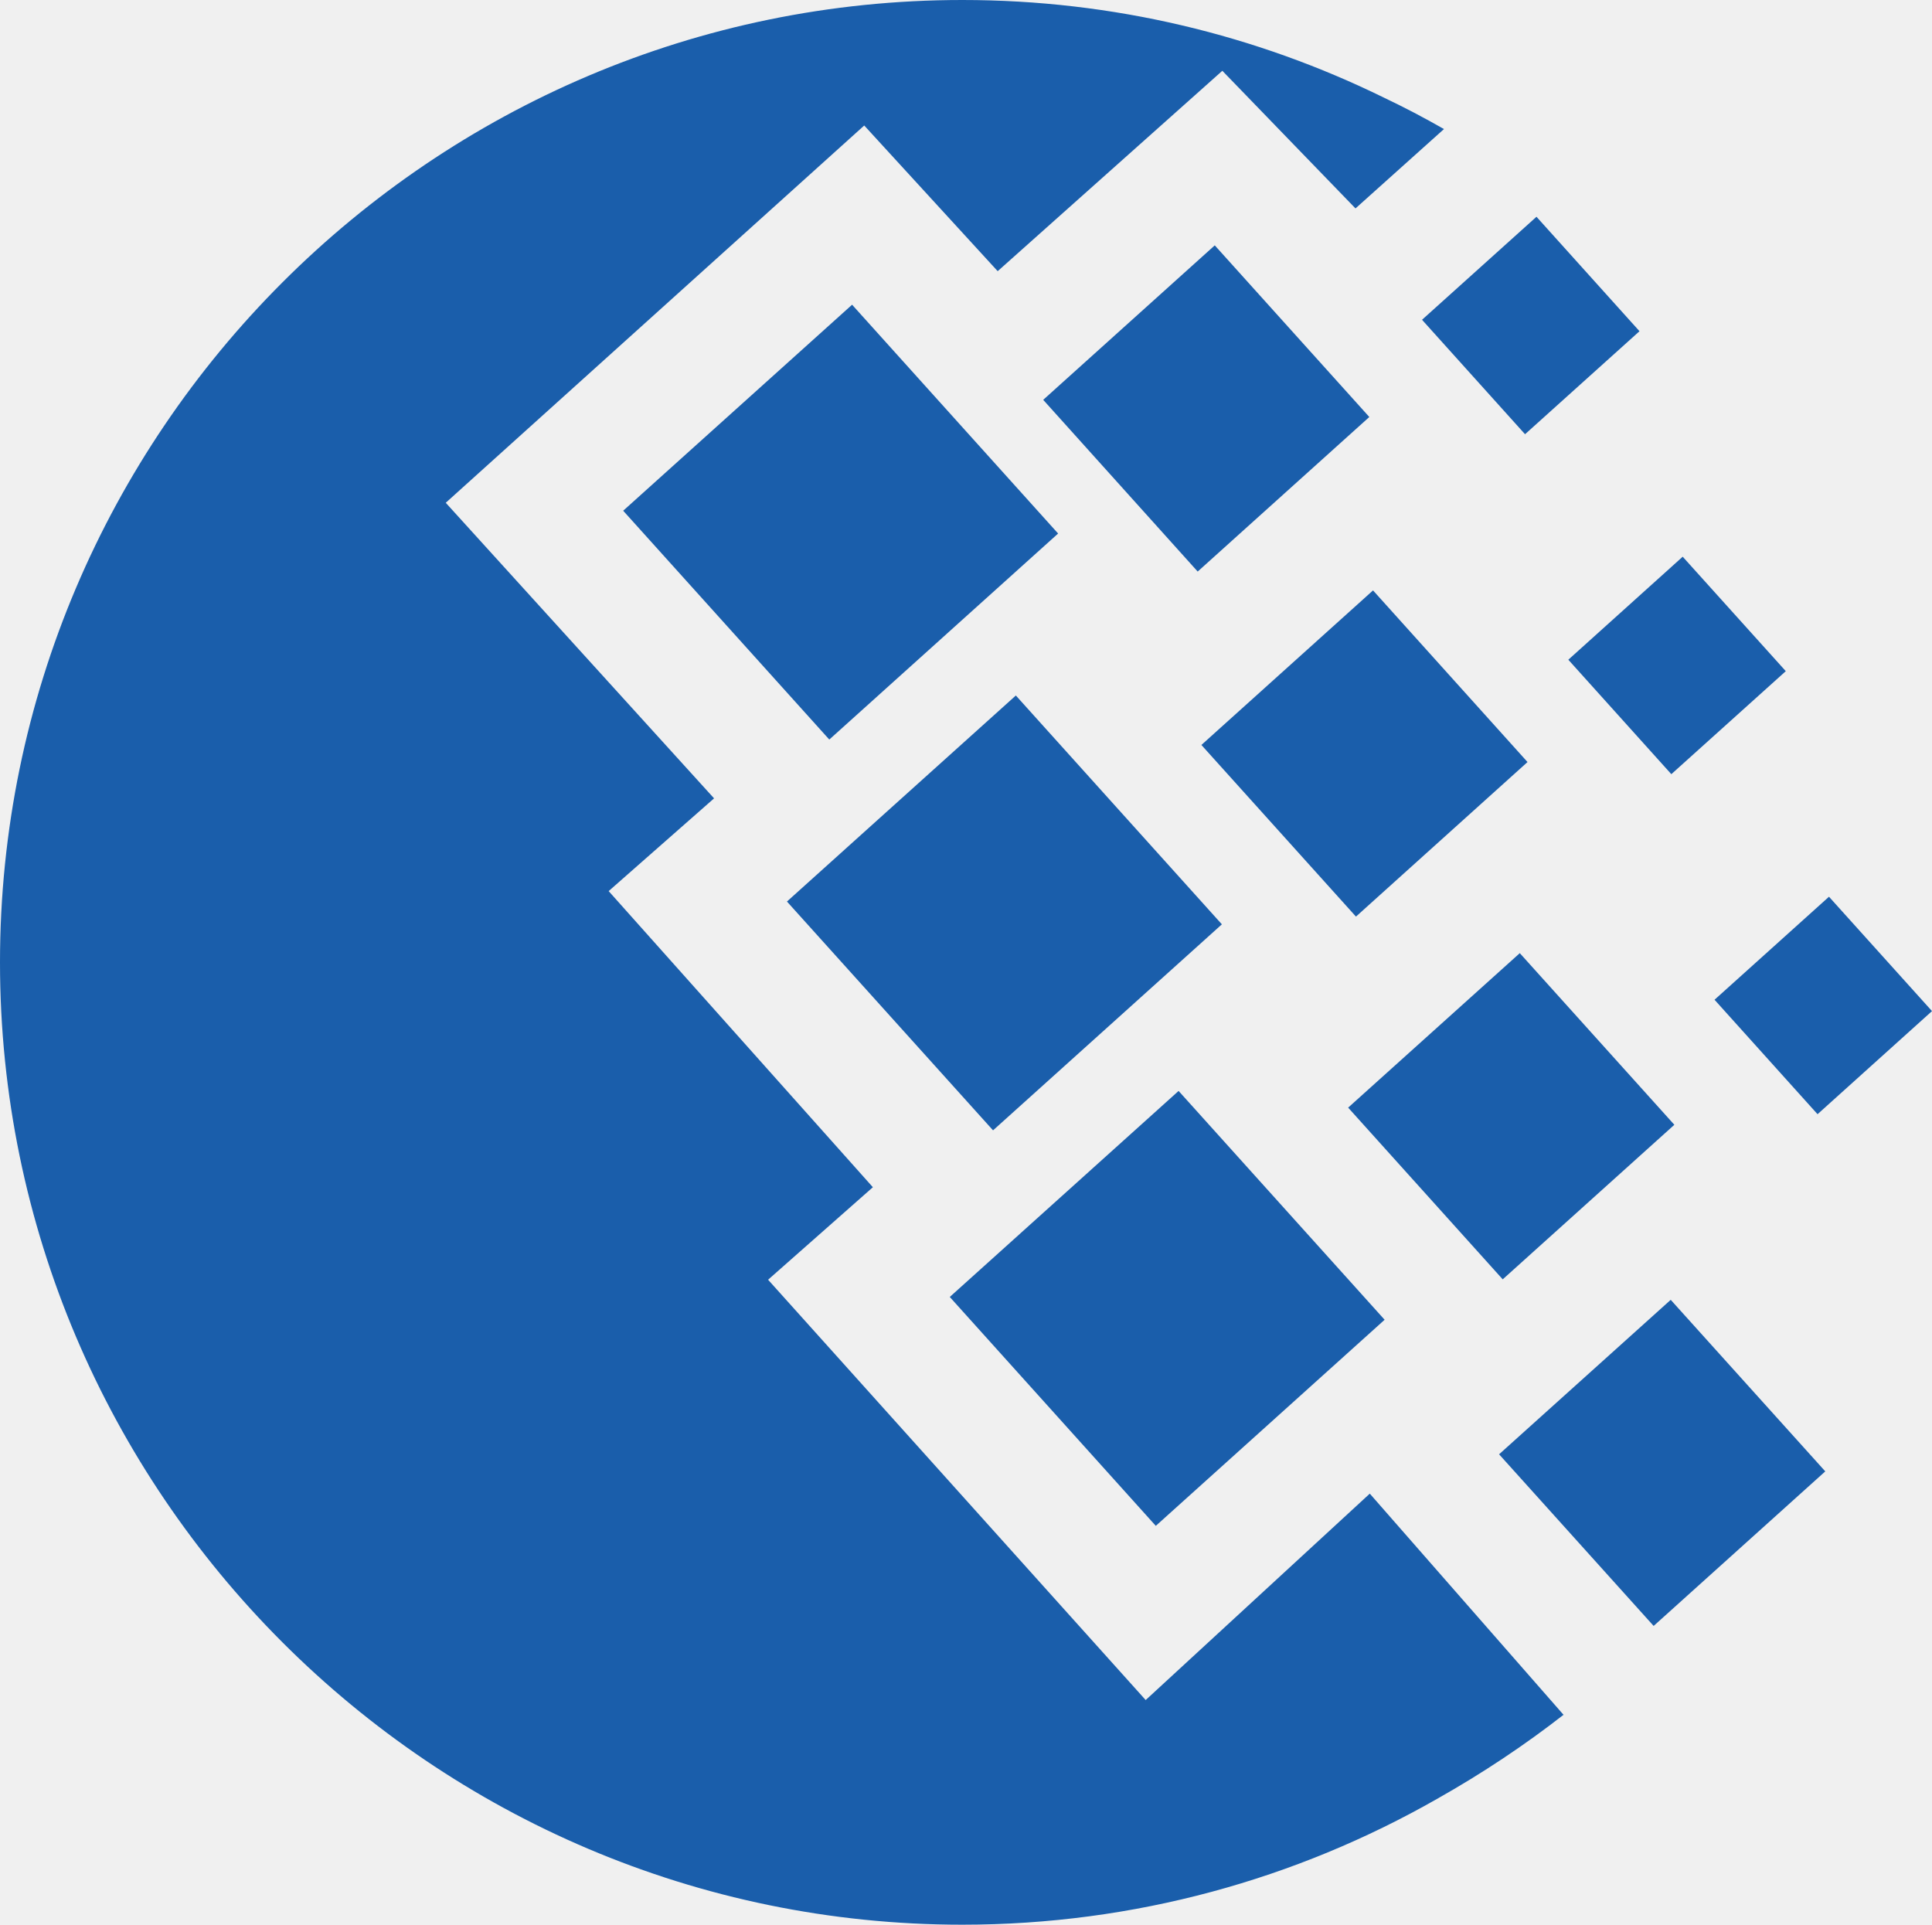
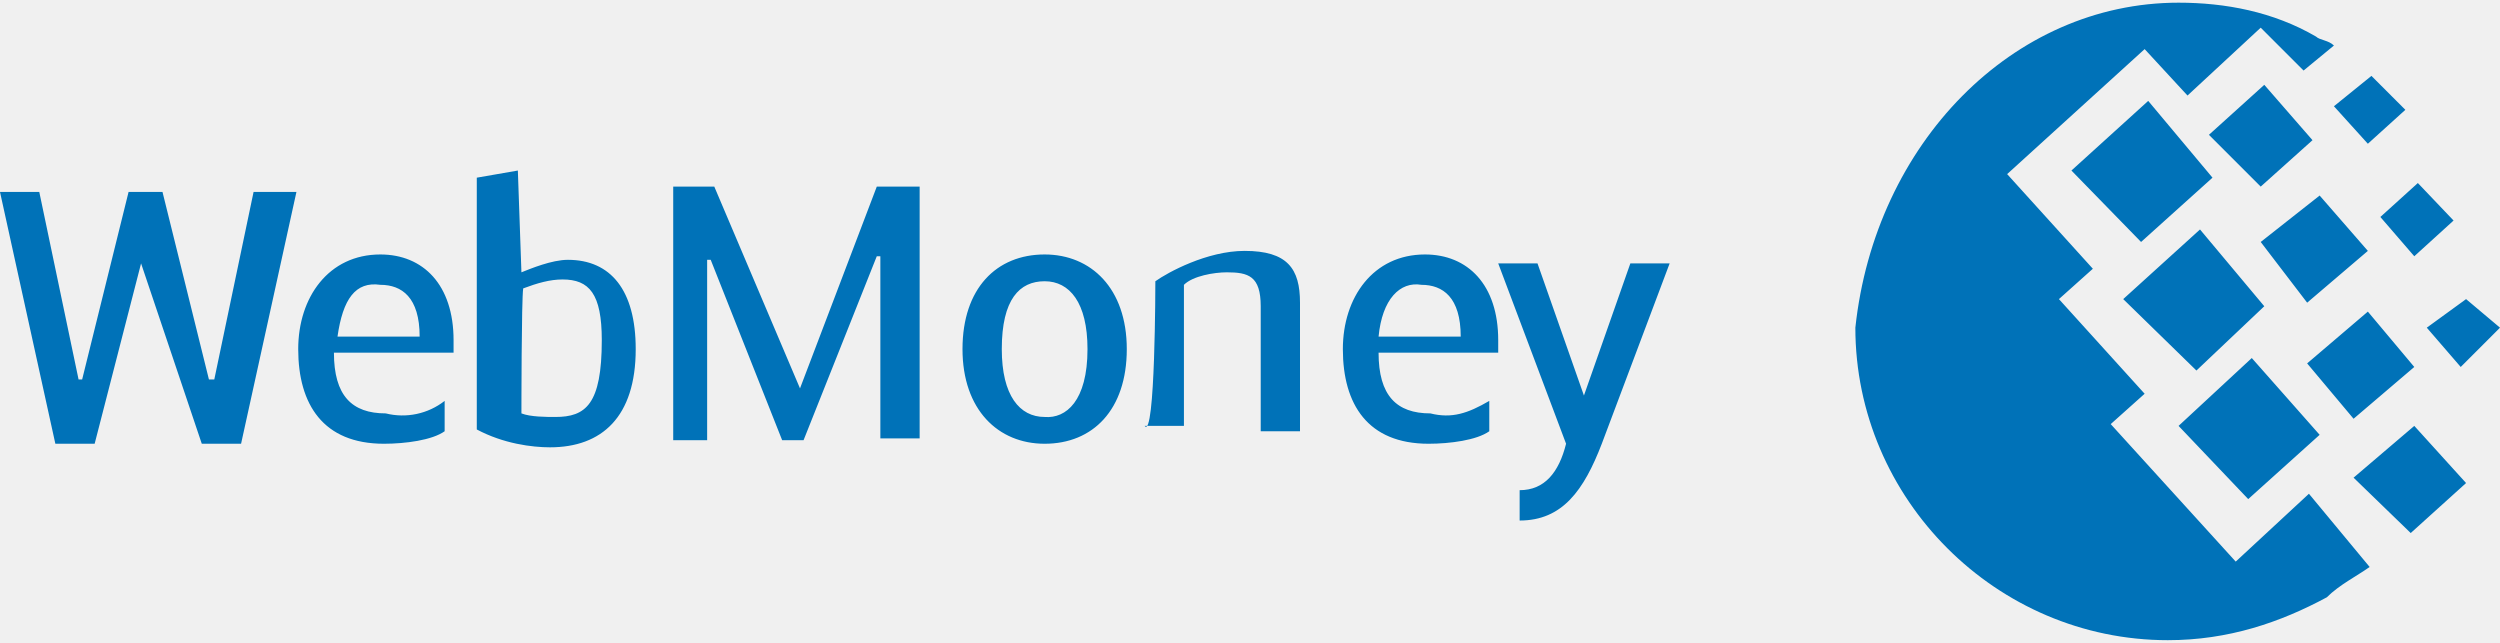
- <svg xmlns="http://www.w3.org/2000/svg" enable-background="new 0 0 25 24.906" version="1.1" viewBox="0 0 25 24.906" xml:space="preserve">
-   <style type="text/css">
- 	.st0{fill:#FFB819;}
- 	.st1{fill:#231F20;}
- 	.st2{fill:#FFFFFF;}
- 	.st3{fill:#C11524;}
- 	.st4{fill-rule:evenodd;clip-rule:evenodd;fill:#006BB1;}
- 	.st5{fill-rule:evenodd;clip-rule:evenodd;fill:#F37121;}
- 	.st6{fill:#003887;}
- 	.st7{fill:#009DDF;}
- 	.st8{fill:url(#SVGID_1_);}
- 	.st9{fill:url(#SVGID_2_);}
- 	.st10{fill:url(#SVGID_3_);}
- 	.st11{fill:url(#SVGID_4_);}
- 	.st12{fill:url(#SVGID_5_);}
- 	.st13{fill:url(#SVGID_6_);}
- 	.st14{fill:#009BDE;}
- 	.st15{fill:#022169;}
- 	.st16{fill:#002F87;}
- 	.st17{fill:#F5921B;}
- 	.st18{fill:#0071BB;}
- 	.st19{fill:#2C9940;}
- 	.st20{fill:#226DBB;}
- 	.st21{fill:#D81928;}
- 	.st22{fill:#FF7404;}
- 	.st23{fill-rule:evenodd;clip-rule:evenodd;fill:#5269AF;}
- 	.st24{fill-rule:evenodd;clip-rule:evenodd;fill:#F9913C;}
- 	.st25{fill:#F14A43;}
- 	.st26{fill:#F46E40;}
- 	.st27{fill:#FA983C;}
- 	.st28{fill-rule:evenodd;clip-rule:evenodd;fill:#1A5EAB;}
- 	.st29{fill-rule:evenodd;clip-rule:evenodd;fill:#F8883E;}
- 	.st30{fill:#80726C;}
- 	.st31{fill:#FCFCFC;}
- 	.st32{fill:#CF4D16;}
- 	.st33{fill:#DF6210;}
- 	.st34{fill:#F14942;}
- 	.st35{fill-rule:evenodd;clip-rule:evenodd;fill:none;stroke:#FFFFFF;stroke-width:0.062;}
- 	.st36{fill:#EB8341;}
- 	.st37{fill:#35A15B;}
- 	.st38{fill:#6B787F;}
- 	.st39{fill:url(#SVGID_7_);}
- 	.st40{fill:url(#SVGID_8_);}
- 	.st41{fill:#A40B34;}
- 	.st42{fill:#7C0023;}
- 	.st43{fill:url(#SVGID_9_);}
- 	.st44{fill:#6D8DA6;}
- 	.st45{fill:#242021;}
- 	.st46{fill:#231300;}
- 	.st47{fill:#5EBB57;}
- 	.st48{fill:#B04A4A;}
- 	.st49{fill:#E05145;}
- 	.st50{fill:#CF0A2C;}
- 	.st51{fill:#002856;}
- 	.st52{fill:#007078;}
- </style>
-   <path class="st28" d="m12.453 0c1.955 0 3.807 0.455 5.456 1.264 0.259 0.123 0.517 0.258 0.776 0.406l-1.145 1.027-1.723-1.781-2.907 2.593-1.727-1.885-5.415 4.882 3.472 3.825-1.364 1.2 3.419 3.832-1.356 1.197 4.886 5.439 2.9-2.671 2.507 2.862c-0.498 0.388-1.042 0.753-1.64 1.09-1.814 1.034-3.91 1.626-6.14 1.626-6.858 0-12.452-5.594-12.452-12.453s5.594-12.453 12.453-12.453z" />
-   <polygon class="st28" points="10.183 11.666 13.145 9 15.811 11.961 12.85 14.627" />
-   <polygon class="st28" points="12.29 16.783 15.251 14.117 17.917 17.078 14.956 19.745" />
-   <polygon class="st28" points="8.064 6.609 11.026 3.943 13.692 6.904 10.731 9.57" />
-   <polygon class="st28" points="13.499 5.174 15.719 3.175 17.719 5.396 15.498 7.396" />
-   <polygon class="st28" points="17.445 14.333 19.666 12.334 21.666 14.555 19.445 16.555" />
-   <polygon class="st28" points="19.398 18.819 21.619 16.82 23.619 19.04 21.398 21.04" />
-   <polygon class="st28" points="20.294 8.537 21.774 7.204 23.108 8.685 21.627 10.018" />
-   <polygon class="st28" points="18.401 4.138 19.882 2.805 21.215 4.286 19.734 5.619" />
-   <polygon class="st28" points="22.186 12.937 23.667 11.604 25 13.084 23.519 14.418" />
-   <polygon class="st28" points="15.546 9.64 17.767 7.64 19.766 9.861 17.546 11.861" />
+ <svg xmlns="http://www.w3.org/2000/svg" viewBox="0 0 140 35.7" width="140" height="36" fill="#0072b8">
+   <path d="M122 0c2.6 0 5.3.5 7.7 1.9.2.2.7.2 1 .5L129 3.8l-2.4-2.4-4.1 3.8-2.4-2.6-7.7 7 4.8 5.3-1.9 1.7 4.8 5.3-1.9 1.7 7 7.7 4.1-3.8 3.4 4.1c-.7.5-1.7 1-2.4 1.7-2.6 1.4-5.5 2.4-8.9 2.4-9.6 0-17.5-7.9-17.5-17.5C105 7.9 112.7 0 122 0zm-3.1 16.6l4.3-3.9 3.6 4.3-3.8 3.6zm3.1 7.1l4.1-3.8 3.8 4.3-4 3.6zm-6-14.3l4.3-3.9 3.6 4.3-4 3.6zm7.7-2l3.1-2.8 2.7 3.1-2.9 2.6zm5.5 12.8l3.4-2.9 2.6 3.1-3.4 2.9zm2.6 6.4l3.4-2.9 2.9 3.2-3.1 2.8zm1.5-14.6l2.1-1.9 2 2.1-2.2 2zm-2.6-6.2l2.1-1.7 1.9 1.9-2.1 1.9zm5.2 12.4l2.2-1.6 1.9 1.6-2.2 2.2zm-9.3-4.8l3.3-2.6 2.7 3.1-3.4 2.9zM7.9 14.6L5.3 24.7H3.1L0 10.6h2.2l2.2 10.5h.2l2.6-10.5h1.9l2.6 10.5h.3l2.2-10.5h2.4l-3.1 14.1h-2.2zm17 7.7V24c-.7.5-2.2.7-3.4.7-3.4 0-4.8-2.2-4.8-5.3 0-2.9 1.7-5.3 4.6-5.3 2.4 0 4.1 1.7 4.1 4.8v.7h-6.7c0 2.4 1 3.4 2.9 3.4a3.84 3.84 0 0 0 3.3-.7zm-6-3.6h4.6c0-2.2-1-2.9-2.2-2.9-1.4-.2-2.1.8-2.4 2.9zm10.3-3.6c.5-.2 1.7-.7 2.6-.7 2.4 0 3.8 1.7 3.8 5 0 3.8-1.9 5.5-4.8 5.5-1 0-2.6-.2-4.1-1V9.8l2.3-.4zm0 7.9c.5.2 1.4.2 1.9.2 1.7 0 2.6-.7 2.6-4.3 0-2.6-.7-3.4-2.2-3.4-.7 0-1.4.2-2.2.5-.1.6-.1 7-.1 7zm15.6-1.4l4.3-11.3h2.4v14.1h-2.2V14.2h-.2L45 24.5h-1.2l-4-10.1h-.2v10.1h-1.9V10.3H40zm9.1-2.2c0-3.4 1.9-5.3 4.6-5.3 2.6 0 4.6 1.9 4.6 5.3s-1.9 5.3-4.6 5.3c-2.6 0-4.6-1.9-4.6-5.3zm7 0c0-2.6-1-3.8-2.4-3.8s-2.4 1-2.4 3.8c0 2.6 1 3.8 2.4 3.8 1.2.1 2.4-.9 2.4-3.8zm3.8-3.8c.7-.5 2.9-1.7 5-1.7 2.4 0 3.1 1 3.1 2.9V24h-2.2v-7c0-1.7-.7-1.9-1.9-1.9-.7 0-1.9.2-2.4.7v7.9h-2.2c.6.8.6-8.1.6-8.1zm18.7 6.7V24c-.7.5-2.2.7-3.4.7-3.4 0-4.8-2.2-4.8-5.3 0-2.9 1.7-5.3 4.6-5.3 2.4 0 4.1 1.7 4.1 4.8v.7h-6.7c0 2.4 1 3.4 2.9 3.4 1.2.3 2.1 0 3.3-.7zm-6.2-3.6h4.6c0-2.2-1-2.9-2.2-2.9-1.2-.2-2.2.8-2.4 2.9zm14.1-4.1h2.2l-3.8 10.1c-1 2.6-2.2 4.3-4.6 4.3v-1.7c1.4 0 2.2-1 2.6-2.6l-3.8-10.1h2.2l2.6 7.4z" />
</svg>
